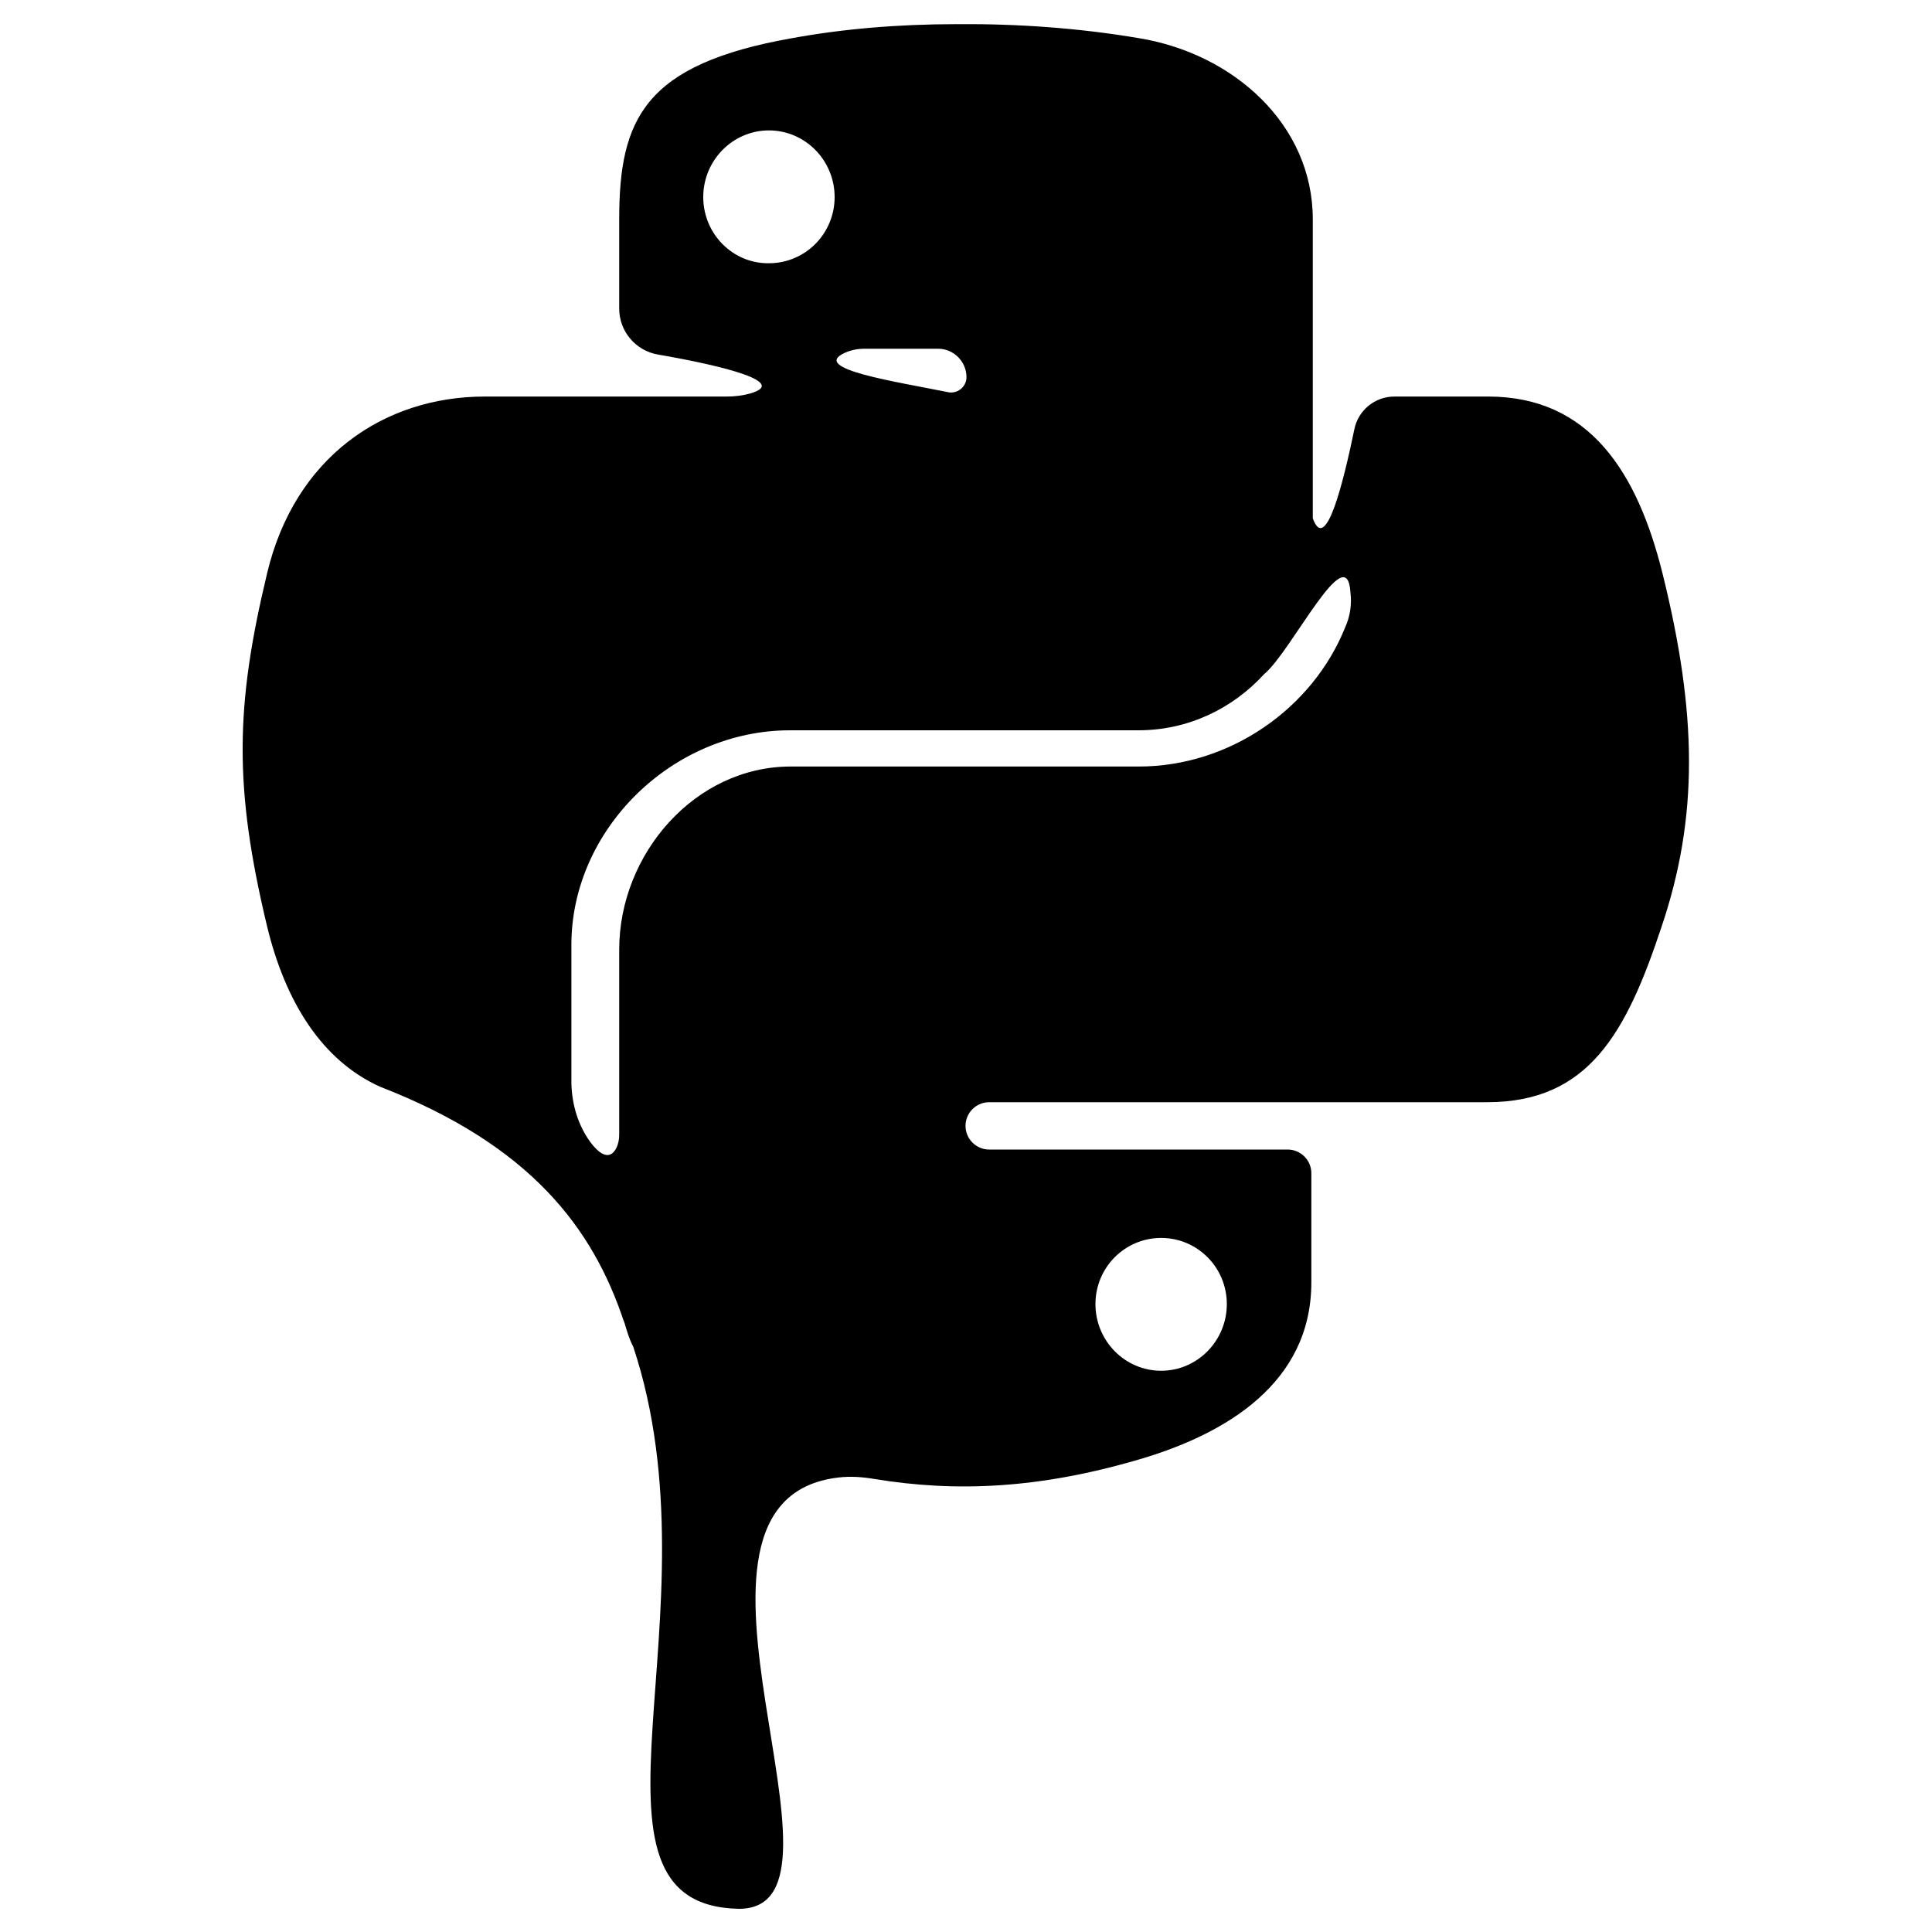
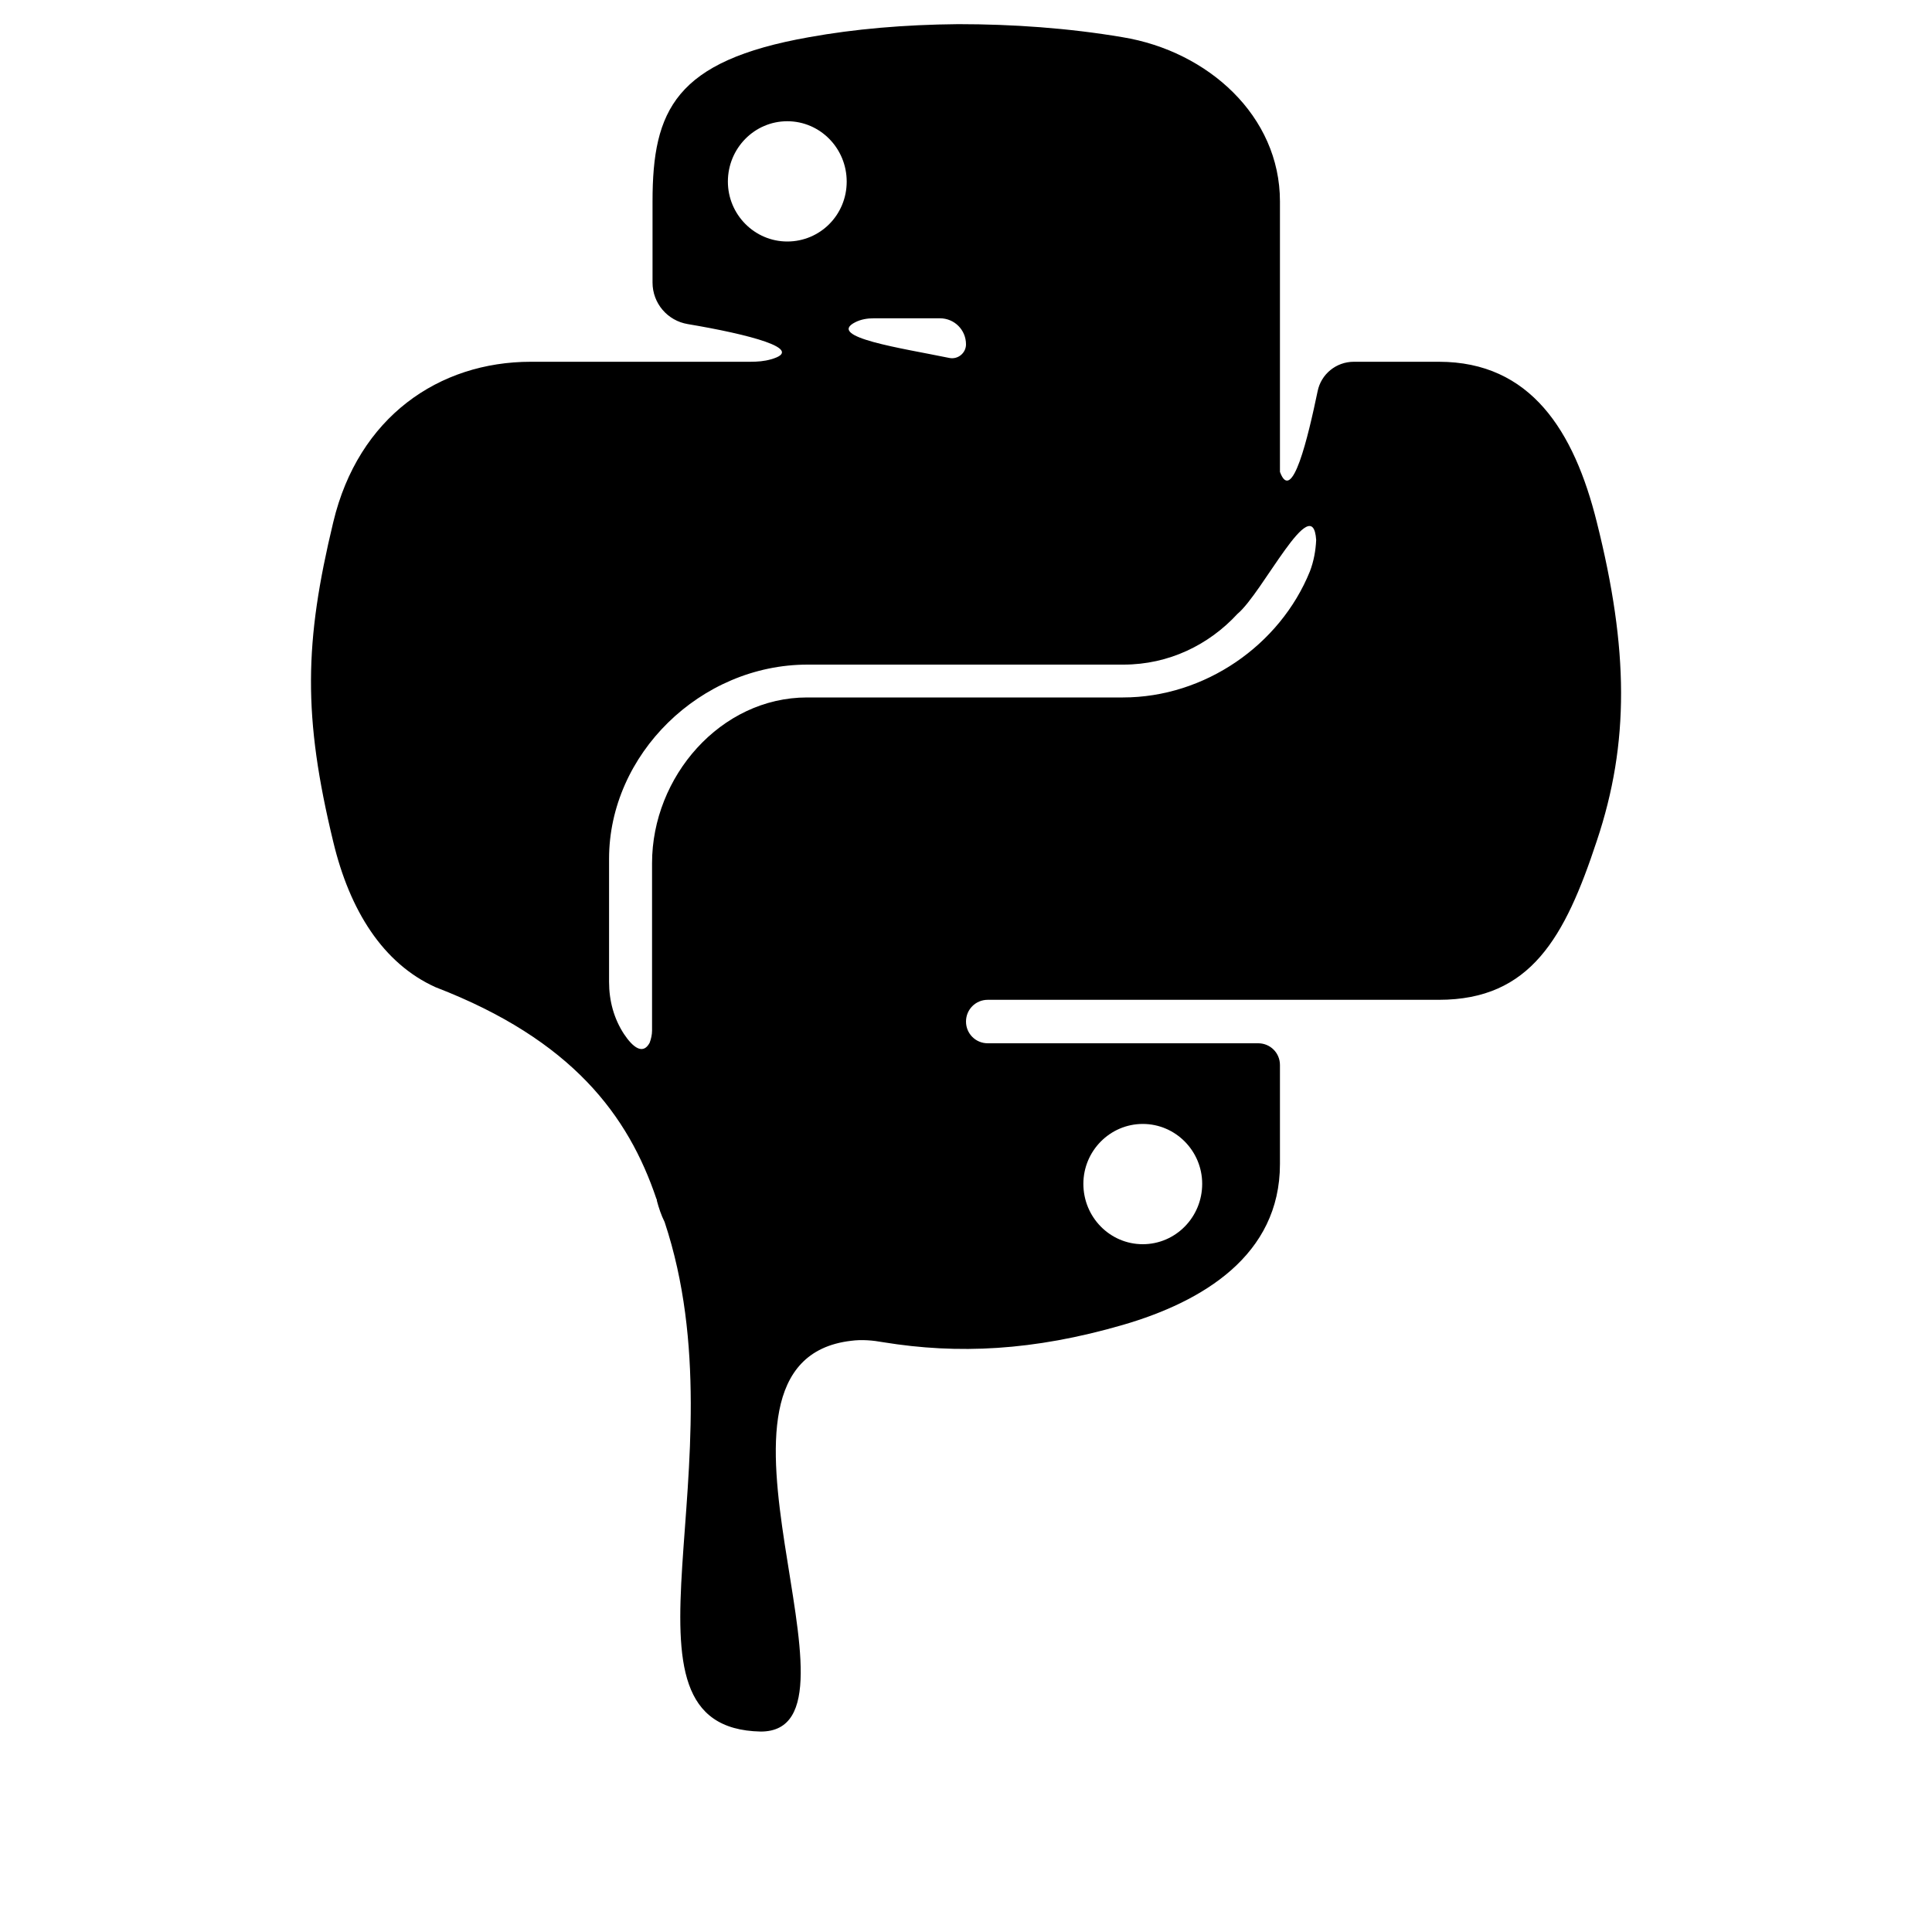
<svg xmlns="http://www.w3.org/2000/svg" version="1.1" id="svg4" x="0px" y="0px" viewBox="0 0 400 400" style="enable-background:new 0 0 400 400;" xml:space="preserve">
-   <path d="M344.2,118.7c-5.2-20.9-15.1-36.6-36.1-36.6h-19.4c-4,0-7.5,2.8-8.3,6.8c-2.2,10.6-5.9,26-8.6,18.4V45.4  c0-19.6-16.4-34.3-36-37.5c-12.4-2.1-25.2-3-37.6-2.9C185.8,5,174.4,6,164,7.9c-30.6,5.4-35.8,16.7-35.8,37.5v18.5  c0,4.7,3.4,8.7,8,9.5c13.9,2.4,27.2,5.8,19,8.1c-1.5,0.4-3.1,0.6-4.7,0.6h-50.1c-21,0-39.4,12.6-45.1,36.6  c-6.6,27.5-6.9,44.3,0,73.1c3.8,15.7,11.4,27.8,23.4,33.2c31.2,12.1,44,29.3,50.4,48.4l0,0c0,0,0,0,0,0l0,0c0.1,0.1,0.1,0.3,0.2,0.5  c0.5,1.7,1,3.4,1.8,4.9c18.3,55.1-14.9,115.7,21.9,116.4c27.5,0-19.8-84.6,20.6-89.3c2.5-0.3,5-0.1,7.4,0.3c17,2.8,34.2,2,54.7-4  c18.2-5.3,35.8-15.9,35.8-36.7v-22.6c0-2.7-2.2-4.9-4.9-4.9h-61.8c-2.7,0-4.9-2.2-4.9-4.9s2.2-4.9,4.9-4.9h103.1  c21,0,28.8-14.3,36.1-36.3C351.7,169.1,351.4,147.7,344.2,118.7z M240.4,256.3c7.5,0,13.6,6.1,13.6,13.7c0,7.6-6.1,13.8-13.6,13.8  c-7.5,0-13.6-6.2-13.6-13.8C226.8,262.4,232.9,256.3,240.4,256.3z M174.8,73.1c1.3-0.6,2.7-0.9,4.2-0.9h15.2c3.3,0,5.9,2.7,5.9,5.9  c0,2-1.9,3.5-3.8,3.1C185.5,79,167.8,76.4,174.8,73.1z M145.6,40.8c0-7.6,6.1-13.8,13.6-13.8c7.5,0,13.6,6.2,13.6,13.8  c0,7.6-6.1,13.7-13.6,13.7C151.7,54.6,145.6,48.4,145.6,40.8z M278.5,129.9c-6.8,16.9-24,28.8-42.7,28.8h-72.1  c-19.8,0-35.5,18.1-35.5,37.9V235c0,0.9-0.2,1.9-0.6,2.7c-1.5,2.9-3.9,1-5.9-2c-2.3-3.5-3.4-7.7-3.4-11.9l0-28.2  c0-23.8,20.8-44.4,45.3-44.4h72.1c10.3,0,19.5-4.5,26-11.6c5.7-4.7,17.2-28.6,17.9-16.9C279.9,125.2,279.5,127.7,278.5,129.9z" />
+   <path d="M330.6,108.1c-4.7-18.9-13.7-33.2-32.7-33.2h-17.6c-3.7,0-6.8,2.6-7.5,6.1c-2,9.6-5.3,23.5-7.8,16.7V41.7  c0-17.7-14.9-31.1-32.6-34c-11.2-1.9-22.8-2.7-34-2.7c-11.2,0.1-21.5,1-30.9,2.7c-27.7,4.9-32.4,15.1-32.4,34v16.8  c0,4.3,3.1,7.9,7.3,8.6c12.5,2.1,24.7,5.2,17.2,7.3c-1.4,0.4-2.8,0.5-4.3,0.5h-45.4c-19,0-35.7,11.4-40.9,33.2  c-6,24.9-6.3,40.2,0,66.2c3.4,14.2,10.3,25.2,21.2,30.1c28.3,10.9,39.9,26.6,45.7,43.8l0,0c0,0,0,0,0,0l0,0c0.1,0.1,0.1,0.3,0.1,0.4  c0.4,1.5,0.9,3,1.6,4.4c16.6,49.9-13.5,104.8,19.9,105.5c24.9,0-17.9-76.6,18.7-80.9c2.2-0.3,4.5-0.1,6.7,0.3  c15.4,2.5,31,1.8,49.6-3.6C249,269.5,265,259.9,265,241v-20.5c0-2.5-2-4.5-4.5-4.5h-56c-2.5,0-4.5-2-4.5-4.5s2-4.5,4.5-4.5h93.4  c19,0,26.1-12.9,32.7-32.9C337.4,153.8,337.2,134.4,330.6,108.1z M236.6,232.7c6.8,0,12.3,5.6,12.3,12.4c0,6.9-5.5,12.5-12.3,12.5  c-6.8,0-12.3-5.6-12.3-12.5C224.3,238.3,229.8,232.7,236.6,232.7z M177.1,66.7c1.2-0.6,2.5-0.8,3.8-0.8h13.7c3,0,5.4,2.4,5.4,5.4  c0,1.8-1.7,3.2-3.5,2.8C186.8,72.1,170.9,69.8,177.1,66.7z M150.7,37.6c0-6.9,5.5-12.5,12.3-12.5c6.8,0,12.3,5.6,12.3,12.5  c0,6.9-5.5,12.4-12.3,12.4C156.2,50,150.7,44.4,150.7,37.6z M271.2,118.3c-6.2,15.3-21.8,26.1-38.7,26.1h-65.4  c-17.9,0-32.1,16.4-32.1,34.3v34.7c0,0.8-0.2,1.7-0.5,2.5c-1.4,2.6-3.5,0.9-5.3-1.8c-2.1-3.2-3.1-6.9-3.1-10.8l0-25.5  c0-21.6,18.9-40.2,41.1-40.2h65.4c9.4,0,17.7-4.1,23.6-10.5c5.2-4.3,15.6-25.9,16.3-15.3C272.4,114,272,116.2,271.2,118.3z" />
</svg>
